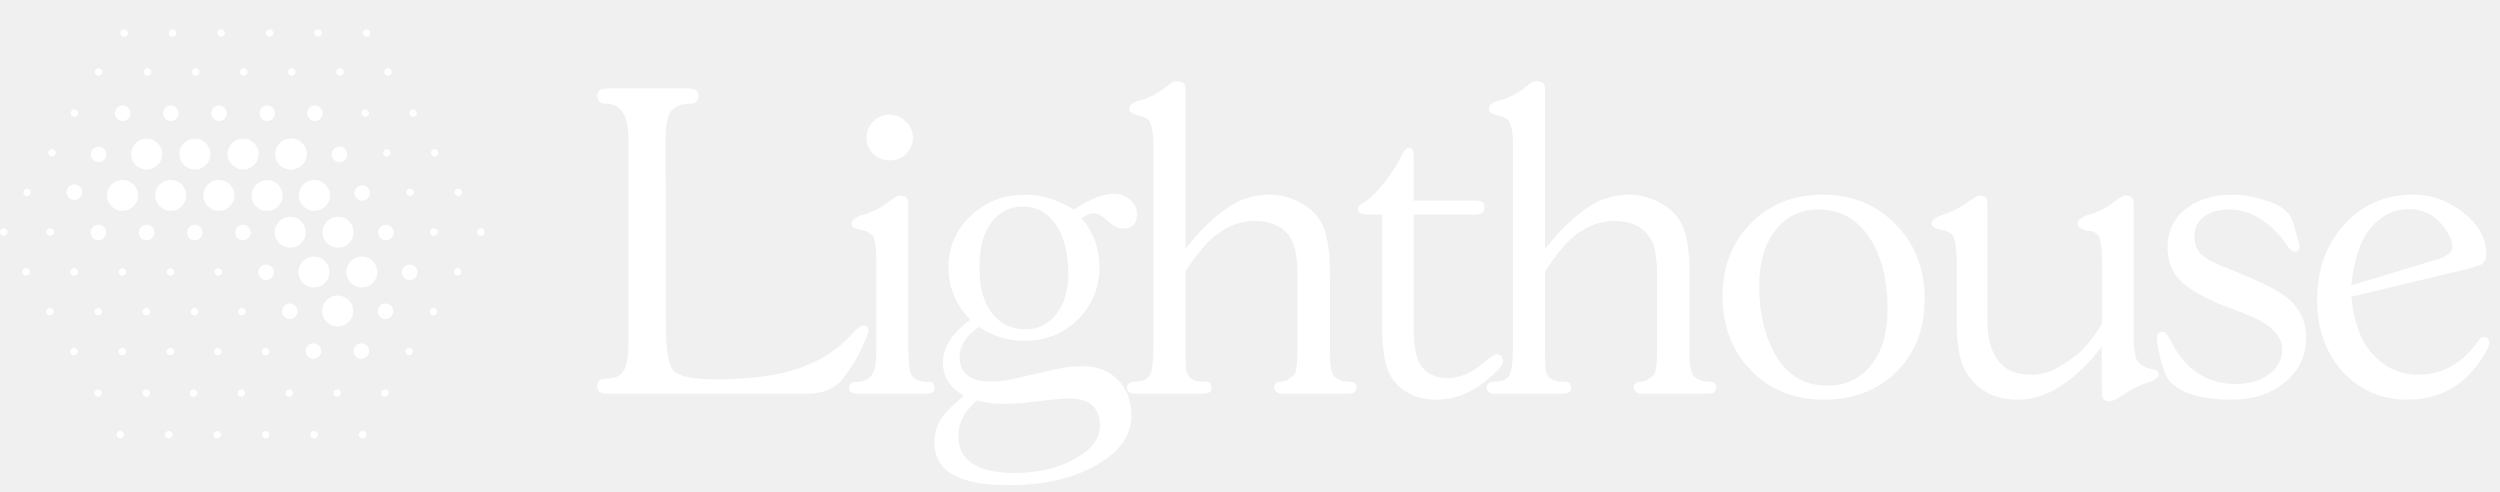
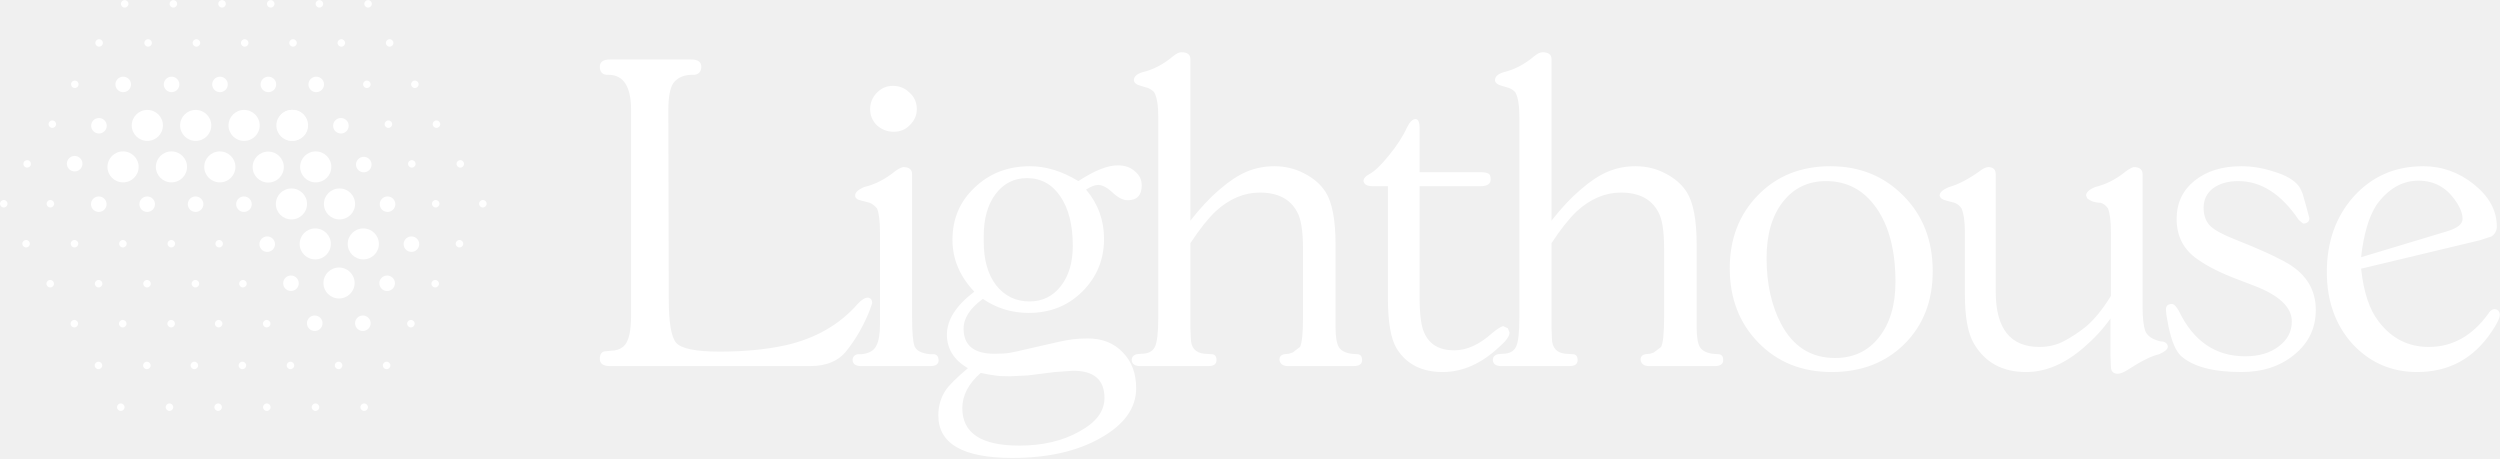
- <svg xmlns="http://www.w3.org/2000/svg" width="234" height="46" viewBox="0 0 234 46" fill="none">
+ <svg xmlns="http://www.w3.org/2000/svg" width="233.023" height="42.694" viewBox="0 2.731 233.023 42.694" fill="none">
  <path d="M58.823 12.992C58.823 10.799 58.118 9.702 56.708 9.702H56.508C56.109 9.649 55.909 9.398 55.909 8.949C55.909 8.5 56.229 8.275 56.867 8.275H64.411C65.049 8.275 65.368 8.5 65.368 8.949C65.368 9.372 65.169 9.623 64.77 9.702H64.53C63.759 9.702 63.173 9.953 62.774 10.455C62.455 10.931 62.295 11.776 62.295 12.992L62.335 30.63C62.335 32.77 62.561 34.118 63.014 34.673C63.493 35.228 64.85 35.505 67.085 35.505C69.373 35.505 71.422 35.307 73.231 34.911C76.025 34.277 78.273 32.982 79.976 31.026C80.269 30.709 80.548 30.524 80.814 30.471C81.134 30.471 81.293 30.643 81.293 30.987C81.214 31.251 81.147 31.449 81.094 31.581C80.535 33.008 79.817 34.277 78.939 35.386C78.194 36.364 77.049 36.853 75.506 36.853H56.867C56.229 36.853 55.909 36.629 55.909 36.179C55.909 35.704 56.109 35.466 56.508 35.466L56.907 35.426C57.386 35.426 57.785 35.294 58.105 35.03C58.583 34.633 58.823 33.669 58.823 32.136V12.992ZM82.022 24.367C82.022 23.337 81.929 22.597 81.743 22.148C81.503 21.884 81.277 21.712 81.064 21.633L80.306 21.434C79.907 21.355 79.707 21.197 79.707 20.959C79.707 20.668 79.987 20.404 80.545 20.166C81.556 19.928 82.514 19.439 83.419 18.699C83.712 18.488 83.965 18.356 84.177 18.303C84.736 18.303 85.016 18.528 85.016 18.977V32.334C85.016 33.735 85.095 34.633 85.255 35.03C85.441 35.426 85.907 35.664 86.652 35.743H87.051C87.317 35.77 87.463 35.955 87.49 36.298C87.49 36.668 87.237 36.853 86.732 36.853H80.266C79.76 36.853 79.494 36.668 79.468 36.298C79.468 36.007 79.627 35.822 79.947 35.743H80.346C81.011 35.664 81.45 35.413 81.663 34.99C81.902 34.567 82.022 33.907 82.022 33.008V24.367ZM81.104 12.912C81.104 12.331 81.304 11.829 81.703 11.406C82.129 10.957 82.634 10.732 83.219 10.732C83.831 10.732 84.35 10.944 84.776 11.367C85.228 11.763 85.455 12.278 85.455 12.912C85.455 13.467 85.242 13.956 84.816 14.379C84.417 14.802 83.911 15.013 83.299 15.013C82.714 15.013 82.195 14.815 81.743 14.419C81.317 13.996 81.104 13.494 81.104 12.912ZM90.215 37.051C88.912 36.285 88.26 35.241 88.26 33.92C88.26 32.546 89.111 31.211 90.814 29.917C89.457 28.49 88.778 26.878 88.778 25.081C88.778 23.125 89.47 21.5 90.854 20.206C92.237 18.884 93.954 18.224 96.003 18.224C97.493 18.224 98.996 18.686 100.513 19.611C102.003 18.633 103.227 18.144 104.184 18.144C104.85 18.144 105.382 18.329 105.781 18.699C106.207 19.043 106.42 19.479 106.42 20.007C106.42 20.932 105.981 21.395 105.102 21.395C104.677 21.395 104.211 21.157 103.706 20.681C103.2 20.206 102.748 19.968 102.348 19.968C102.056 19.968 101.683 20.113 101.231 20.404C102.348 21.725 102.907 23.258 102.907 25.002C102.907 26.931 102.229 28.569 100.872 29.917C99.541 31.238 97.879 31.898 95.883 31.898C94.313 31.898 92.889 31.462 91.612 30.59C90.415 31.462 89.816 32.387 89.816 33.365C89.816 34.924 90.774 35.704 92.69 35.704C93.302 35.704 93.767 35.677 94.087 35.624C94.406 35.571 94.951 35.453 95.723 35.267L98.677 34.594C99.156 34.488 99.595 34.409 99.994 34.356C100.42 34.303 100.885 34.277 101.391 34.277C102.748 34.277 103.839 34.713 104.663 35.585C105.488 36.43 105.901 37.54 105.901 38.914C105.901 40.764 104.796 42.31 102.588 43.552C100.406 44.794 97.666 45.415 94.366 45.415C89.763 45.415 87.461 44.093 87.461 41.451C87.461 40.579 87.688 39.799 88.14 39.112C88.459 38.637 89.151 37.95 90.215 37.051ZM91.692 24.764V25.239C91.692 26.957 92.078 28.318 92.85 29.322C93.648 30.326 94.686 30.828 95.963 30.828C97.16 30.828 98.131 30.353 98.876 29.401C99.621 28.45 99.994 27.195 99.994 25.636C99.994 23.707 99.608 22.174 98.836 21.038C98.065 19.902 97.027 19.334 95.723 19.334C94.526 19.334 93.555 19.822 92.81 20.8C92.064 21.778 91.692 23.099 91.692 24.764ZM94.127 37.804C93.461 37.804 92.996 37.778 92.73 37.725C92.464 37.699 92.025 37.619 91.413 37.487C90.269 38.491 89.697 39.588 89.697 40.777C89.697 43.102 91.466 44.265 95.005 44.265C97.187 44.265 99.049 43.829 100.592 42.957C102.162 42.111 102.947 41.068 102.947 39.826C102.947 38.135 101.976 37.289 100.034 37.289L98.317 37.408L95.803 37.725L94.127 37.804ZM110.955 25.398V33.246L110.995 34.237C110.995 35.135 111.421 35.624 112.272 35.704L112.911 35.743C113.23 35.743 113.389 35.928 113.389 36.298C113.389 36.668 113.137 36.853 112.631 36.853H106.285C105.78 36.853 105.514 36.668 105.487 36.298C105.487 36.007 105.647 35.822 105.966 35.743L106.405 35.704C107.017 35.704 107.429 35.492 107.642 35.069C107.855 34.647 107.961 33.735 107.961 32.334V13.626C107.961 12.569 107.842 11.816 107.602 11.367C107.496 11.208 107.296 11.063 107.004 10.931L106.325 10.732C105.926 10.627 105.713 10.455 105.687 10.217C105.687 9.874 105.953 9.623 106.485 9.464C107.496 9.226 108.454 8.724 109.358 7.958C109.651 7.72 109.904 7.601 110.117 7.601C110.675 7.601 110.955 7.812 110.955 8.235V23.297C111.886 22.108 112.791 21.144 113.669 20.404C114.547 19.637 115.385 19.083 116.183 18.739C117.008 18.395 117.873 18.224 118.778 18.224C119.789 18.224 120.72 18.448 121.571 18.898C122.45 19.347 123.115 19.928 123.567 20.642C124.179 21.619 124.485 23.244 124.485 25.517V33.246C124.485 34.145 124.591 34.766 124.804 35.109C125.017 35.426 125.403 35.624 125.962 35.704L126.481 35.743C126.8 35.743 126.96 35.928 126.96 36.298C126.96 36.668 126.694 36.853 126.161 36.853H120.055C119.576 36.853 119.31 36.655 119.257 36.258C119.257 35.968 119.416 35.796 119.736 35.743L120.135 35.704L120.494 35.585L121.172 35.069C121.359 34.699 121.452 33.788 121.452 32.334V25.913C121.452 24.248 121.266 23.099 120.893 22.465C120.254 21.276 119.097 20.681 117.421 20.681C115.957 20.681 114.587 21.263 113.31 22.425C112.591 23.112 111.806 24.103 110.955 25.398ZM129.366 20.087H127.969C127.437 20.087 127.144 19.928 127.091 19.611C127.091 19.373 127.264 19.162 127.61 18.977C128.115 18.713 128.727 18.131 129.446 17.233C130.191 16.334 130.763 15.449 131.162 14.577C131.401 14.102 131.654 13.851 131.92 13.824C132.186 13.824 132.319 14.102 132.319 14.656V18.779H137.987C138.306 18.779 138.546 18.818 138.705 18.898C138.865 18.95 138.945 19.135 138.945 19.452C138.945 19.875 138.626 20.087 137.987 20.087H132.319V30.432C132.319 32.044 132.466 33.154 132.758 33.761C133.237 34.845 134.169 35.386 135.552 35.386C136.722 35.386 137.906 34.845 139.104 33.761C139.556 33.391 139.889 33.18 140.102 33.127L140.541 33.325L140.7 33.722C140.7 34.065 140.395 34.501 139.783 35.03C138.107 36.615 136.337 37.408 134.475 37.408C132.506 37.408 131.069 36.668 130.164 35.188C129.632 34.29 129.366 32.731 129.366 30.511V20.087ZM144.614 25.398V33.246L144.653 34.237C144.653 35.135 145.079 35.624 145.93 35.704L146.57 35.743C146.889 35.743 147.048 35.928 147.048 36.298C147.048 36.668 146.795 36.853 146.289 36.853H139.943C139.439 36.853 139.172 36.668 139.145 36.298C139.145 36.007 139.305 35.822 139.624 35.743L140.064 35.704C140.675 35.704 141.087 35.492 141.301 35.069C141.513 34.647 141.62 33.735 141.62 32.334V13.626C141.62 12.569 141.5 11.816 141.261 11.367C141.154 11.208 140.955 11.063 140.662 10.931L139.984 10.732C139.584 10.627 139.372 10.455 139.345 10.217C139.345 9.874 139.611 9.623 140.144 9.464C141.154 9.226 142.113 8.724 143.018 7.958C143.31 7.72 143.562 7.601 143.776 7.601C144.334 7.601 144.614 7.812 144.614 8.235V23.297C145.545 22.108 146.45 21.144 147.328 20.404C148.206 19.637 149.043 19.083 149.841 18.739C150.666 18.395 151.531 18.224 152.436 18.224C153.447 18.224 154.379 18.448 155.23 18.898C156.109 19.347 156.773 19.928 157.226 20.642C157.837 21.619 158.144 23.244 158.144 25.517V33.246C158.144 34.145 158.25 34.766 158.463 35.109C158.675 35.426 159.061 35.624 159.621 35.704L160.14 35.743C160.459 35.743 160.618 35.928 160.618 36.298C160.618 36.668 160.352 36.853 159.819 36.853H153.714C153.235 36.853 152.969 36.655 152.916 36.258C152.916 35.968 153.074 35.796 153.395 35.743L153.794 35.704L154.153 35.585L154.831 35.069C155.017 34.699 155.11 33.788 155.11 32.334V25.913C155.11 24.248 154.925 23.099 154.552 22.465C153.913 21.276 152.755 20.681 151.079 20.681C149.616 20.681 148.245 21.263 146.969 22.425C146.249 23.112 145.464 24.103 144.614 25.398ZM161.229 27.736C161.229 24.988 162.106 22.716 163.863 20.919C165.619 19.122 167.867 18.224 170.608 18.224C173.348 18.224 175.623 19.149 177.433 20.998C179.242 22.822 180.147 25.16 180.147 28.014C180.147 30.789 179.268 33.048 177.513 34.792C175.756 36.536 173.495 37.408 170.728 37.408C167.961 37.408 165.685 36.496 163.903 34.673C162.119 32.85 161.229 30.538 161.229 27.736ZM164.661 26.785C164.661 29.163 165.113 31.211 166.019 32.929C167.136 35.043 168.812 36.1 171.047 36.1C172.75 36.1 174.106 35.466 175.118 34.197C176.155 32.903 176.675 31.172 176.675 29.005C176.675 26.125 176.089 23.839 174.918 22.148C173.747 20.457 172.178 19.611 170.209 19.611C168.532 19.611 167.189 20.258 166.177 21.553C165.167 22.848 164.661 24.592 164.661 26.785ZM196.716 32.414C196.051 33.365 195.226 34.263 194.241 35.109C192.486 36.642 190.689 37.408 188.854 37.408C186.645 37.408 185.023 36.523 183.984 34.752C183.426 33.801 183.146 32.282 183.146 30.194V24.367C183.146 23.39 183.041 22.65 182.827 22.148C182.667 21.91 182.455 21.738 182.189 21.633L181.431 21.434C181.057 21.355 180.845 21.197 180.791 20.959C180.791 20.668 181.084 20.404 181.67 20.166C182.521 19.928 183.465 19.439 184.504 18.699C184.796 18.462 185.062 18.329 185.302 18.303C185.781 18.303 186.02 18.528 186.02 18.977V29.917C186.02 33.352 187.378 35.069 190.091 35.069C190.943 35.069 191.714 34.884 192.406 34.514C193.097 34.145 193.777 33.695 194.442 33.167C195.24 32.48 196.011 31.528 196.756 30.313V24.367C196.756 23.337 196.663 22.597 196.477 22.148C196.29 21.884 196.065 21.712 195.799 21.633C195.32 21.633 194.907 21.5 194.562 21.236L194.442 20.959C194.442 20.668 194.721 20.404 195.28 20.166C196.29 19.928 197.249 19.439 198.154 18.699C198.446 18.488 198.685 18.356 198.872 18.303C199.43 18.303 199.71 18.528 199.71 18.977V31.383C199.71 32.334 199.79 33.061 199.949 33.563C200.136 34.039 200.614 34.369 201.387 34.554C201.786 34.554 202.012 34.713 202.065 35.03C202.065 35.267 201.798 35.505 201.267 35.743C200.549 35.902 199.563 36.391 198.313 37.21C197.94 37.448 197.635 37.566 197.396 37.566C196.97 37.566 196.756 37.342 196.756 36.893L196.716 35.862V32.414ZM209.867 25.675C211.384 26.31 212.541 26.864 213.339 27.34C215.016 28.371 215.854 29.798 215.854 31.621C215.854 33.312 215.188 34.699 213.858 35.783C212.554 36.866 210.904 37.408 208.909 37.408C206.275 37.408 204.398 36.906 203.281 35.902C202.802 35.453 202.416 34.541 202.124 33.167L201.923 32.057L201.885 31.581C201.885 31.238 202.07 31.066 202.443 31.066C202.63 31.066 202.842 31.277 203.082 31.7C204.438 34.528 206.501 35.941 209.268 35.941C210.545 35.941 211.582 35.638 212.381 35.03C213.206 34.422 213.618 33.642 213.618 32.691C213.618 31.37 212.447 30.26 210.106 29.362L208.55 28.767C207.007 28.186 205.769 27.565 204.837 26.904C203.533 26.006 202.882 24.751 202.882 23.139C202.882 21.659 203.441 20.47 204.558 19.571C205.676 18.673 207.125 18.224 208.909 18.224C209.919 18.224 210.944 18.395 211.982 18.739C213.02 19.056 213.752 19.466 214.177 19.968C214.31 20.1 214.456 20.364 214.617 20.761L214.936 21.87L215.255 23.059C215.255 23.377 215.068 23.548 214.695 23.575C214.643 23.548 214.603 23.522 214.577 23.495C214.443 23.39 214.336 23.297 214.257 23.218C212.634 20.813 210.757 19.611 208.63 19.611C207.671 19.611 206.886 19.836 206.275 20.285C205.689 20.734 205.397 21.342 205.397 22.108C205.397 22.795 205.596 23.35 205.995 23.773C206.394 24.169 207.165 24.592 208.309 25.041L209.867 25.675ZM220.075 27.776C220.314 29.97 220.86 31.608 221.711 32.691C222.909 34.277 224.465 35.069 226.381 35.069C228.59 35.069 230.439 34.039 231.928 31.978C232.062 31.74 232.234 31.595 232.448 31.542C232.793 31.542 232.98 31.713 233.006 32.057C233.006 32.374 232.753 32.903 232.247 33.642C230.572 36.153 228.256 37.408 225.303 37.408C222.909 37.408 220.9 36.536 219.277 34.792C217.68 33.022 216.882 30.789 216.882 28.093C216.882 25.266 217.72 22.914 219.397 21.038C221.099 19.162 223.254 18.224 225.861 18.224C227.618 18.224 229.201 18.792 230.611 19.928C232.022 21.064 232.727 22.372 232.727 23.852C232.727 24.222 232.568 24.526 232.247 24.764L231.17 25.12L220.075 27.776ZM221.511 21.831C220.793 22.941 220.314 24.566 220.075 26.706L228.097 24.288C229.054 23.997 229.534 23.614 229.534 23.139C229.534 22.637 229.321 22.082 228.895 21.474C228.044 20.206 226.887 19.571 225.422 19.571C223.906 19.571 222.603 20.324 221.511 21.831Z" fill="white" />
  <path d="M11.622 3.438C11.816 3.438 11.973 3.282 11.973 3.089C11.973 2.897 11.816 2.741 11.622 2.741C11.428 2.741 11.271 2.897 11.271 3.089C11.271 3.282 11.428 3.438 11.622 3.438Z" fill="white" />
  <path d="M18.307 7.081C18.501 7.081 18.658 6.925 18.658 6.733C18.658 6.541 18.501 6.385 18.307 6.385C18.113 6.385 17.956 6.541 17.956 6.733C17.956 6.925 18.113 7.081 18.307 7.081Z" fill="white" />
  <path d="M13.804 7.081C13.998 7.081 14.155 6.925 14.155 6.733C14.155 6.541 13.998 6.385 13.804 6.385C13.61 6.385 13.453 6.541 13.453 6.733C13.453 6.925 13.61 7.081 13.804 7.081Z" fill="white" />
  <path d="M9.237 7.081C9.431 7.081 9.588 6.925 9.588 6.733C9.588 6.541 9.431 6.385 9.237 6.385C9.043 6.385 8.886 6.541 8.886 6.733C8.886 6.925 9.043 7.081 9.237 7.081Z" fill="white" />
  <path d="M24.653 11.225C25 11.424 25.445 11.306 25.645 10.961C25.846 10.616 25.727 10.174 25.38 9.975C25.032 9.776 24.587 9.894 24.387 10.239C24.186 10.584 24.305 11.026 24.653 11.225Z" fill="white" />
  <path d="M20.142 11.225C20.489 11.424 20.934 11.306 21.134 10.961C21.335 10.616 21.216 10.174 20.868 9.975C20.521 9.776 20.076 9.894 19.876 10.239C19.675 10.584 19.794 11.026 20.142 11.225Z" fill="white" />
  <path d="M15.63 11.225C15.977 11.424 16.422 11.306 16.622 10.961C16.823 10.616 16.704 10.174 16.356 9.975C16.009 9.776 15.565 9.894 15.364 10.239C15.163 10.584 15.282 11.026 15.63 11.225Z" fill="white" />
  <path d="M11.122 11.225C11.47 11.424 11.914 11.306 12.115 10.961C12.315 10.616 12.196 10.174 11.849 9.975C11.501 9.776 11.057 9.894 10.856 10.239C10.655 10.584 10.774 11.026 11.122 11.225Z" fill="white" />
  <path d="M6.799 10.889C6.967 10.985 7.181 10.928 7.278 10.761C7.375 10.595 7.317 10.382 7.15 10.285C6.982 10.189 6.767 10.246 6.67 10.413C6.574 10.58 6.631 10.793 6.799 10.889Z" fill="white" />
  <path d="M26.538 15.661C27.233 16.059 28.122 15.822 28.523 15.132C28.924 14.442 28.686 13.559 27.991 13.161C27.296 12.762 26.407 12.999 26.006 13.689C25.604 14.379 25.843 15.262 26.538 15.661Z" fill="white" />
  <path d="M22.753 15.864C23.555 15.864 24.206 15.218 24.206 14.421C24.206 13.623 23.555 12.977 22.753 12.977C21.95 12.977 21.299 13.623 21.299 14.421C21.299 15.218 21.95 15.864 22.753 15.864Z" fill="white" />
  <path d="M18.241 15.864C19.044 15.864 19.694 15.218 19.694 14.421C19.694 13.623 19.044 12.977 18.241 12.977C17.438 12.977 16.788 13.623 16.788 14.421C16.788 15.218 17.438 15.864 18.241 15.864Z" fill="white" />
  <path d="M13.733 15.864C14.536 15.864 15.186 15.218 15.186 14.421C15.186 13.623 14.536 12.977 13.733 12.977C12.93 12.977 12.28 13.623 12.28 14.421C12.28 15.218 12.93 15.864 13.733 15.864Z" fill="white" />
  <path d="M9.222 15.174C9.624 15.174 9.949 14.851 9.949 14.453C9.949 14.054 9.624 13.731 9.222 13.731C8.821 13.731 8.496 14.054 8.496 14.453C8.496 14.851 8.821 15.174 9.222 15.174Z" fill="white" />
  <path d="M4.878 14.653C5.071 14.653 5.228 14.497 5.228 14.305C5.228 14.113 5.071 13.956 4.878 13.956C4.684 13.956 4.527 14.113 4.527 14.305C4.527 14.497 4.684 14.653 4.878 14.653Z" fill="white" />
  <path d="M25.001 19.747C25.803 19.747 26.454 19.101 26.454 18.304C26.454 17.507 25.803 16.861 25.001 16.861C24.198 16.861 23.548 17.507 23.548 18.304C23.548 19.101 24.198 19.747 25.001 19.747Z" fill="white" />
  <path d="M20.49 19.73C21.292 19.73 21.943 19.084 21.943 18.287C21.943 17.49 21.292 16.844 20.49 16.844C19.687 16.844 19.037 17.49 19.037 18.287C19.037 19.084 19.687 19.73 20.49 19.73Z" fill="white" />
  <path d="M15.981 19.73C16.784 19.73 17.434 19.084 17.434 18.287C17.434 17.49 16.784 16.844 15.981 16.844C15.179 16.844 14.528 17.49 14.528 18.287C14.528 19.084 15.179 19.73 15.981 19.73Z" fill="white" />
  <path d="M11.47 19.73C12.273 19.73 12.923 19.084 12.923 18.287C12.923 17.49 12.273 16.844 11.47 16.844C10.668 16.844 10.017 17.49 10.017 18.287C10.017 19.084 10.668 19.73 11.47 19.73Z" fill="white" />
  <path d="M6.959 18.709C7.36 18.709 7.686 18.386 7.686 17.988C7.686 17.589 7.36 17.266 6.959 17.266C6.558 17.266 6.233 17.589 6.233 17.988C6.233 18.386 6.558 18.709 6.959 18.709Z" fill="white" />
  <path d="M2.355 18.307C2.523 18.403 2.737 18.346 2.834 18.18C2.931 18.013 2.873 17.8 2.706 17.704C2.538 17.607 2.323 17.665 2.226 17.831C2.13 17.998 2.187 18.211 2.355 18.307Z" fill="white" />
  <path d="M22.738 22.485C23.139 22.485 23.465 22.162 23.465 21.763C23.465 21.365 23.139 21.042 22.738 21.042C22.337 21.042 22.012 21.365 22.012 21.763C22.012 22.162 22.337 22.485 22.738 22.485Z" fill="white" />
  <path d="M18.23 22.485C18.632 22.485 18.957 22.162 18.957 21.763C18.957 21.365 18.632 21.042 18.23 21.042C17.829 21.042 17.504 21.365 17.504 21.763C17.504 22.162 17.829 22.485 18.23 22.485Z" fill="white" />
  <path d="M13.719 22.485C14.12 22.485 14.445 22.162 14.445 21.763C14.445 21.365 14.12 21.042 13.719 21.042C13.318 21.042 12.992 21.365 12.992 21.763C12.992 22.162 13.318 22.485 13.719 22.485Z" fill="white" />
  <path d="M9.207 22.485C9.609 22.485 9.934 22.162 9.934 21.763C9.934 21.365 9.609 21.042 9.207 21.042C8.806 21.042 8.481 21.365 8.481 21.763C8.481 22.162 8.806 22.485 9.207 22.485Z" fill="white" />
  <path d="M4.696 22.07C4.889 22.07 5.046 21.914 5.046 21.721C5.046 21.529 4.889 21.373 4.696 21.373C4.502 21.373 4.345 21.529 4.345 21.721C4.345 21.914 4.502 22.07 4.696 22.07Z" fill="white" />
  <path d="M0.351 22.07C0.544 22.07 0.702 21.914 0.702 21.721C0.702 21.529 0.544 21.373 0.351 21.373C0.157 21.373 0 21.529 0 21.721C0 21.914 0.157 22.07 0.351 22.07Z" fill="white" />
  <path d="M15.967 25.796C16.161 25.796 16.318 25.64 16.318 25.448C16.318 25.256 16.161 25.1 15.967 25.1C15.774 25.1 15.617 25.256 15.617 25.448C15.617 25.64 15.774 25.796 15.967 25.796Z" fill="white" />
  <path d="M11.456 25.796C11.65 25.796 11.807 25.64 11.807 25.448C11.807 25.256 11.65 25.1 11.456 25.1C11.262 25.1 11.105 25.256 11.105 25.448C11.105 25.64 11.262 25.796 11.456 25.796Z" fill="white" />
  <path d="M6.944 25.796C7.138 25.796 7.295 25.64 7.295 25.448C7.295 25.256 7.138 25.1 6.944 25.1C6.75 25.1 6.593 25.256 6.593 25.448C6.593 25.64 6.75 25.796 6.944 25.796Z" fill="white" />
  <path d="M2.432 25.796C2.626 25.796 2.783 25.64 2.783 25.448C2.783 25.256 2.626 25.1 2.432 25.1C2.239 25.1 2.082 25.256 2.082 25.448C2.082 25.64 2.239 25.796 2.432 25.796Z" fill="white" />
  <path d="M18.215 29.523C18.409 29.523 18.566 29.367 18.566 29.174C18.566 28.982 18.409 28.826 18.215 28.826C18.021 28.826 17.864 28.982 17.864 29.174C17.864 29.367 18.021 29.523 18.215 29.523Z" fill="white" />
  <path d="M13.704 29.523C13.897 29.523 14.054 29.367 14.054 29.174C14.054 28.982 13.897 28.826 13.704 28.826C13.51 28.826 13.353 28.982 13.353 29.174C13.353 29.367 13.51 29.523 13.704 29.523Z" fill="white" />
  <path d="M9.192 29.523C9.386 29.523 9.543 29.367 9.543 29.174C9.543 28.982 9.386 28.826 9.192 28.826C8.998 28.826 8.841 28.982 8.841 29.174C8.841 29.367 8.998 29.523 9.192 29.523Z" fill="white" />
  <path d="M4.68 29.523C4.874 29.523 5.031 29.367 5.031 29.174C5.031 28.982 4.874 28.826 4.68 28.826C4.486 28.826 4.329 28.982 4.329 29.174C4.329 29.367 4.486 29.523 4.68 29.523Z" fill="white" />
  <path d="M15.952 33.249C16.146 33.249 16.303 33.093 16.303 32.901C16.303 32.708 16.146 32.552 15.952 32.552C15.758 32.552 15.601 32.708 15.601 32.901C15.601 33.093 15.758 33.249 15.952 33.249Z" fill="white" />
  <path d="M11.44 33.249C11.634 33.249 11.791 33.093 11.791 32.901C11.791 32.708 11.634 32.552 11.44 32.552C11.246 32.552 11.089 32.708 11.089 32.901C11.089 33.093 11.246 33.249 11.44 33.249Z" fill="white" />
  <path d="M6.928 33.249C7.122 33.249 7.279 33.093 7.279 32.901C7.279 32.708 7.122 32.552 6.928 32.552C6.735 32.552 6.578 32.708 6.578 32.901C6.578 33.093 6.735 33.249 6.928 33.249Z" fill="white" />
  <path d="M13.688 37.141C13.882 37.141 14.039 36.986 14.039 36.793C14.039 36.601 13.882 36.445 13.688 36.445C13.495 36.445 13.338 36.601 13.338 36.793C13.338 36.986 13.495 37.141 13.688 37.141Z" fill="white" />
  <path d="M9.177 37.141C9.371 37.141 9.528 36.986 9.528 36.793C9.528 36.601 9.371 36.445 9.177 36.445C8.983 36.445 8.826 36.601 8.826 36.793C8.826 36.986 8.983 37.141 9.177 37.141Z" fill="white" />
  <path d="M11.258 41.033C11.452 41.033 11.609 40.877 11.609 40.685C11.609 40.492 11.452 40.336 11.258 40.336C11.065 40.336 10.908 40.492 10.908 40.685C10.908 40.877 11.065 41.033 11.258 41.033Z" fill="white" />
  <path d="M45.007 22.07C45.201 22.07 45.358 21.914 45.358 21.721C45.358 21.529 45.201 21.373 45.007 21.373C44.813 21.373 44.656 21.529 44.656 21.721C44.656 21.914 44.813 22.07 45.007 22.07Z" fill="white" />
  <path d="M38.385 18.354C38.579 18.354 38.736 18.198 38.736 18.005C38.736 17.813 38.579 17.657 38.385 17.657C38.191 17.657 38.034 17.813 38.034 18.005C38.034 18.198 38.191 18.354 38.385 18.354Z" fill="white" />
  <path d="M40.612 22.07C40.806 22.07 40.963 21.914 40.963 21.721C40.963 21.529 40.806 21.373 40.612 21.373C40.419 21.373 40.261 21.529 40.261 21.721C40.261 21.914 40.419 22.07 40.612 22.07Z" fill="white" />
  <path d="M42.827 25.796C43.02 25.796 43.178 25.64 43.178 25.448C43.178 25.256 43.02 25.1 42.827 25.1C42.633 25.1 42.476 25.256 42.476 25.448C42.476 25.64 42.633 25.796 42.827 25.796Z" fill="white" />
  <path d="M29.114 11.225C29.461 11.424 29.906 11.306 30.106 10.961C30.307 10.616 30.188 10.174 29.84 9.975C29.493 9.776 29.049 9.894 28.848 10.239C28.647 10.584 28.766 11.026 29.114 11.225Z" fill="white" />
  <path d="M31.775 15.174C32.177 15.174 32.502 14.851 32.502 14.453C32.502 14.054 32.177 13.731 31.775 13.731C31.374 13.731 31.049 14.054 31.049 14.453C31.049 14.851 31.374 15.174 31.775 15.174Z" fill="white" />
  <path d="M33.907 18.792C34.309 18.792 34.634 18.469 34.634 18.07C34.634 17.672 34.309 17.349 33.907 17.349C33.506 17.349 33.181 17.672 33.181 18.07C33.181 18.469 33.506 18.792 33.907 18.792Z" fill="white" />
  <path d="M36.122 22.485C36.524 22.485 36.849 22.162 36.849 21.763C36.849 21.365 36.524 21.042 36.122 21.042C35.721 21.042 35.396 21.365 35.396 21.763C35.396 22.162 35.721 22.485 36.122 22.485Z" fill="white" />
  <path d="M38.349 26.211C38.75 26.211 39.075 25.888 39.075 25.49C39.075 25.091 38.75 24.768 38.349 24.768C37.947 24.768 37.622 25.091 37.622 25.49C37.622 25.888 37.947 26.211 38.349 26.211Z" fill="white" />
  <path d="M40.564 29.523C40.757 29.523 40.914 29.367 40.914 29.174C40.914 28.982 40.757 28.826 40.564 28.826C40.37 28.826 40.213 28.982 40.213 29.174C40.213 29.367 40.37 29.523 40.564 29.523Z" fill="white" />
  <path d="M27.213 15.864C28.016 15.864 28.666 15.218 28.666 14.421C28.666 13.623 28.016 12.977 27.213 12.977C26.411 12.977 25.76 13.623 25.76 14.421C25.76 15.218 26.411 15.864 27.213 15.864Z" fill="white" />
  <path d="M29.428 19.73C30.231 19.73 30.882 19.084 30.882 18.287C30.882 17.49 30.231 16.844 29.428 16.844C28.626 16.844 27.975 17.49 27.975 18.287C27.975 19.084 28.626 19.73 29.428 19.73Z" fill="white" />
  <path d="M31.644 23.183C32.446 23.183 33.097 22.537 33.097 21.74C33.097 20.943 32.446 20.297 31.644 20.297C30.841 20.297 30.191 20.943 30.191 21.74C30.191 22.537 30.841 23.183 31.644 23.183Z" fill="white" />
  <path d="M33.862 26.909C34.665 26.909 35.316 26.263 35.316 25.466C35.316 24.669 34.665 24.023 33.862 24.023C33.06 24.023 32.409 24.669 32.409 25.466C32.409 26.263 33.06 26.909 33.862 26.909Z" fill="white" />
  <path d="M36.085 29.855C36.486 29.855 36.812 29.532 36.812 29.133C36.812 28.735 36.486 28.412 36.085 28.412C35.684 28.412 35.358 28.735 35.358 29.133C35.358 29.532 35.684 29.855 36.085 29.855Z" fill="white" />
  <path d="M38.3 33.249C38.494 33.249 38.651 33.093 38.651 32.901C38.651 32.708 38.494 32.552 38.3 32.552C38.106 32.552 37.949 32.708 37.949 32.901C37.949 33.093 38.106 33.249 38.3 33.249Z" fill="white" />
  <path d="M27.166 23.183C27.968 23.183 28.619 22.537 28.619 21.74C28.619 20.943 27.968 20.297 27.166 20.297C26.363 20.297 25.712 20.943 25.712 21.74C25.712 22.537 26.363 23.183 27.166 23.183Z" fill="white" />
  <path d="M29.385 26.909C30.187 26.909 30.838 26.263 30.838 25.466C30.838 24.669 30.187 24.023 29.385 24.023C28.582 24.023 27.931 24.669 27.931 25.466C27.931 26.263 28.582 26.909 29.385 26.909Z" fill="white" />
  <path d="M31.599 30.553C32.402 30.553 33.053 29.907 33.053 29.11C33.053 28.313 32.402 27.666 31.599 27.666C30.797 27.666 30.146 28.313 30.146 29.11C30.146 29.907 30.797 30.553 31.599 30.553Z" fill="white" />
  <path d="M33.822 33.582C34.223 33.582 34.548 33.259 34.548 32.86C34.548 32.462 34.223 32.139 33.822 32.139C33.42 32.139 33.095 32.462 33.095 32.86C33.095 33.259 33.42 33.582 33.822 33.582Z" fill="white" />
  <path d="M36.036 37.141C36.23 37.141 36.387 36.986 36.387 36.793C36.387 36.601 36.23 36.445 36.036 36.445C35.842 36.445 35.685 36.601 35.685 36.793C35.685 36.986 35.842 37.141 36.036 37.141Z" fill="white" />
  <path d="M24.906 26.211C25.308 26.211 25.633 25.888 25.633 25.49C25.633 25.091 25.308 24.768 24.906 24.768C24.505 24.768 24.18 25.091 24.18 25.49C24.18 25.888 24.505 26.211 24.906 26.211Z" fill="white" />
  <path d="M27.121 29.855C27.523 29.855 27.848 29.532 27.848 29.133C27.848 28.735 27.523 28.412 27.121 28.412C26.72 28.412 26.395 28.735 26.395 29.133C26.395 29.532 26.72 29.855 27.121 29.855Z" fill="white" />
  <path d="M29.336 33.582C29.738 33.582 30.063 33.258 30.063 32.86C30.063 32.462 29.738 32.139 29.336 32.139C28.935 32.139 28.61 32.462 28.61 32.86C28.61 33.258 28.935 33.582 29.336 33.582Z" fill="white" />
  <path d="M31.559 37.141C31.753 37.141 31.91 36.986 31.91 36.793C31.91 36.601 31.753 36.445 31.559 36.445C31.365 36.445 31.208 36.601 31.208 36.793C31.208 36.986 31.365 37.141 31.559 37.141Z" fill="white" />
  <path d="M33.945 41.033C34.138 41.033 34.295 40.877 34.295 40.685C34.295 40.492 34.138 40.336 33.945 40.336C33.751 40.336 33.594 40.492 33.594 40.685C33.594 40.877 33.751 41.033 33.945 41.033Z" fill="white" />
  <path d="M20.428 25.796C20.622 25.796 20.779 25.64 20.779 25.448C20.779 25.256 20.622 25.1 20.428 25.1C20.235 25.1 20.078 25.256 20.078 25.448C20.078 25.64 20.235 25.796 20.428 25.796Z" fill="white" />
  <path d="M22.643 29.523C22.837 29.523 22.994 29.367 22.994 29.174C22.994 28.982 22.837 28.826 22.643 28.826C22.45 28.826 22.293 28.982 22.293 29.174C22.293 29.367 22.45 29.523 22.643 29.523Z" fill="white" />
  <path d="M24.858 33.249C25.052 33.249 25.209 33.093 25.209 32.901C25.209 32.708 25.052 32.552 24.858 32.552C24.664 32.552 24.507 32.708 24.507 32.901C24.507 33.093 24.664 33.249 24.858 33.249Z" fill="white" />
  <path d="M27.073 37.141C27.267 37.141 27.424 36.986 27.424 36.793C27.424 36.601 27.267 36.445 27.073 36.445C26.88 36.445 26.723 36.601 26.723 36.793C26.723 36.986 26.88 37.141 27.073 37.141Z" fill="white" />
  <path d="M29.407 41.033C29.601 41.033 29.758 40.877 29.758 40.685C29.758 40.492 29.601 40.336 29.407 40.336C29.214 40.336 29.056 40.492 29.056 40.685C29.056 40.877 29.214 41.033 29.407 41.033Z" fill="white" />
  <path d="M20.379 33.249C20.573 33.249 20.73 33.093 20.73 32.901C20.73 32.708 20.573 32.552 20.379 32.552C20.186 32.552 20.029 32.708 20.029 32.901C20.029 33.093 20.186 33.249 20.379 33.249Z" fill="white" />
  <path d="M22.594 37.141C22.788 37.141 22.945 36.986 22.945 36.793C22.945 36.601 22.788 36.445 22.594 36.445C22.401 36.445 22.243 36.601 22.243 36.793C22.243 36.986 22.401 37.141 22.594 37.141Z" fill="white" />
  <path d="M24.87 41.033C25.064 41.033 25.221 40.877 25.221 40.685C25.221 40.492 25.064 40.336 24.87 40.336C24.676 40.336 24.519 40.492 24.519 40.685C24.519 40.877 24.676 41.033 24.87 41.033Z" fill="white" />
  <path d="M18.116 37.141C18.31 37.141 18.467 36.986 18.467 36.793C18.467 36.601 18.31 36.445 18.116 36.445C17.922 36.445 17.765 36.601 17.765 36.793C17.765 36.986 17.922 37.141 18.116 37.141Z" fill="white" />
  <path d="M20.333 41.033C20.526 41.033 20.684 40.877 20.684 40.685C20.684 40.492 20.526 40.336 20.333 40.336C20.139 40.336 19.982 40.492 19.982 40.685C19.982 40.877 20.139 41.033 20.333 41.033Z" fill="white" />
  <path d="M15.796 41.033C15.989 41.033 16.146 40.877 16.146 40.685C16.146 40.492 15.989 40.336 15.796 40.336C15.602 40.336 15.445 40.492 15.445 40.685C15.445 40.877 15.602 41.033 15.796 41.033Z" fill="white" />
  <path d="M29.771 3.438C29.965 3.438 30.122 3.282 30.122 3.089C30.122 2.897 29.965 2.741 29.771 2.741C29.577 2.741 29.42 2.897 29.42 3.089C29.42 3.282 29.577 3.438 29.771 3.438Z" fill="white" />
  <path d="M25.234 3.438C25.427 3.438 25.584 3.282 25.584 3.089C25.584 2.897 25.427 2.741 25.234 2.741C25.04 2.741 24.883 2.897 24.883 3.089C24.883 3.282 25.04 3.438 25.234 3.438Z" fill="white" />
  <path d="M20.697 3.438C20.89 3.438 21.047 3.282 21.047 3.089C21.047 2.897 20.89 2.741 20.697 2.741C20.503 2.741 20.346 2.897 20.346 3.089C20.346 3.282 20.503 3.438 20.697 3.438Z" fill="white" />
  <path d="M16.159 3.438C16.353 3.438 16.51 3.282 16.51 3.089C16.51 2.897 16.353 2.741 16.159 2.741C15.966 2.741 15.809 2.897 15.809 3.089C15.809 3.282 15.966 3.438 16.159 3.438Z" fill="white" />
  <path d="M27.312 7.081C27.506 7.081 27.663 6.925 27.663 6.733C27.663 6.541 27.506 6.385 27.312 6.385C27.119 6.385 26.962 6.541 26.962 6.733C26.962 6.925 27.119 7.081 27.312 7.081Z" fill="white" />
  <path d="M22.81 7.081C23.003 7.081 23.16 6.925 23.16 6.733C23.16 6.541 23.003 6.385 22.81 6.385C22.616 6.385 22.459 6.541 22.459 6.733C22.459 6.925 22.616 7.081 22.81 7.081Z" fill="white" />
  <path d="M34.308 3.438C34.502 3.438 34.659 3.282 34.659 3.089C34.659 2.897 34.502 2.741 34.308 2.741C34.114 2.741 33.958 2.897 33.958 3.089C33.958 3.282 34.114 3.438 34.308 3.438Z" fill="white" />
  <path d="M36.318 7.081C36.512 7.081 36.669 6.925 36.669 6.733C36.669 6.541 36.512 6.385 36.318 6.385C36.124 6.385 35.967 6.541 35.967 6.733C35.967 6.925 36.124 7.081 36.318 7.081Z" fill="white" />
  <path d="M38.671 10.935C38.865 10.935 39.022 10.779 39.022 10.587C39.022 10.395 38.865 10.239 38.671 10.239C38.477 10.239 38.32 10.395 38.32 10.587C38.32 10.779 38.477 10.935 38.671 10.935Z" fill="white" />
  <path d="M40.681 14.653C40.875 14.653 41.032 14.497 41.032 14.305C41.032 14.113 40.875 13.956 40.681 13.956C40.488 13.956 40.331 14.113 40.331 14.305C40.331 14.497 40.488 14.653 40.681 14.653Z" fill="white" />
  <path d="M42.904 18.354C43.097 18.354 43.254 18.198 43.254 18.005C43.254 17.813 43.097 17.657 42.904 17.657C42.71 17.657 42.553 17.813 42.553 18.005C42.553 18.198 42.71 18.354 42.904 18.354Z" fill="white" />
  <path d="M31.815 7.081C32.009 7.081 32.166 6.925 32.166 6.733C32.166 6.541 32.009 6.385 31.815 6.385C31.621 6.385 31.464 6.541 31.464 6.733C31.464 6.925 31.621 7.081 31.815 7.081Z" fill="white" />
  <path d="M34.193 10.935C34.387 10.935 34.544 10.779 34.544 10.587C34.544 10.394 34.387 10.239 34.193 10.239C33.999 10.239 33.842 10.394 33.842 10.587C33.842 10.779 33.999 10.935 34.193 10.935Z" fill="white" />
  <path d="M36.203 14.653C36.396 14.653 36.553 14.497 36.553 14.305C36.553 14.112 36.396 13.956 36.203 13.956C36.009 13.956 35.852 14.112 35.852 14.305C35.852 14.497 36.009 14.653 36.203 14.653Z" fill="white" />
</svg>
